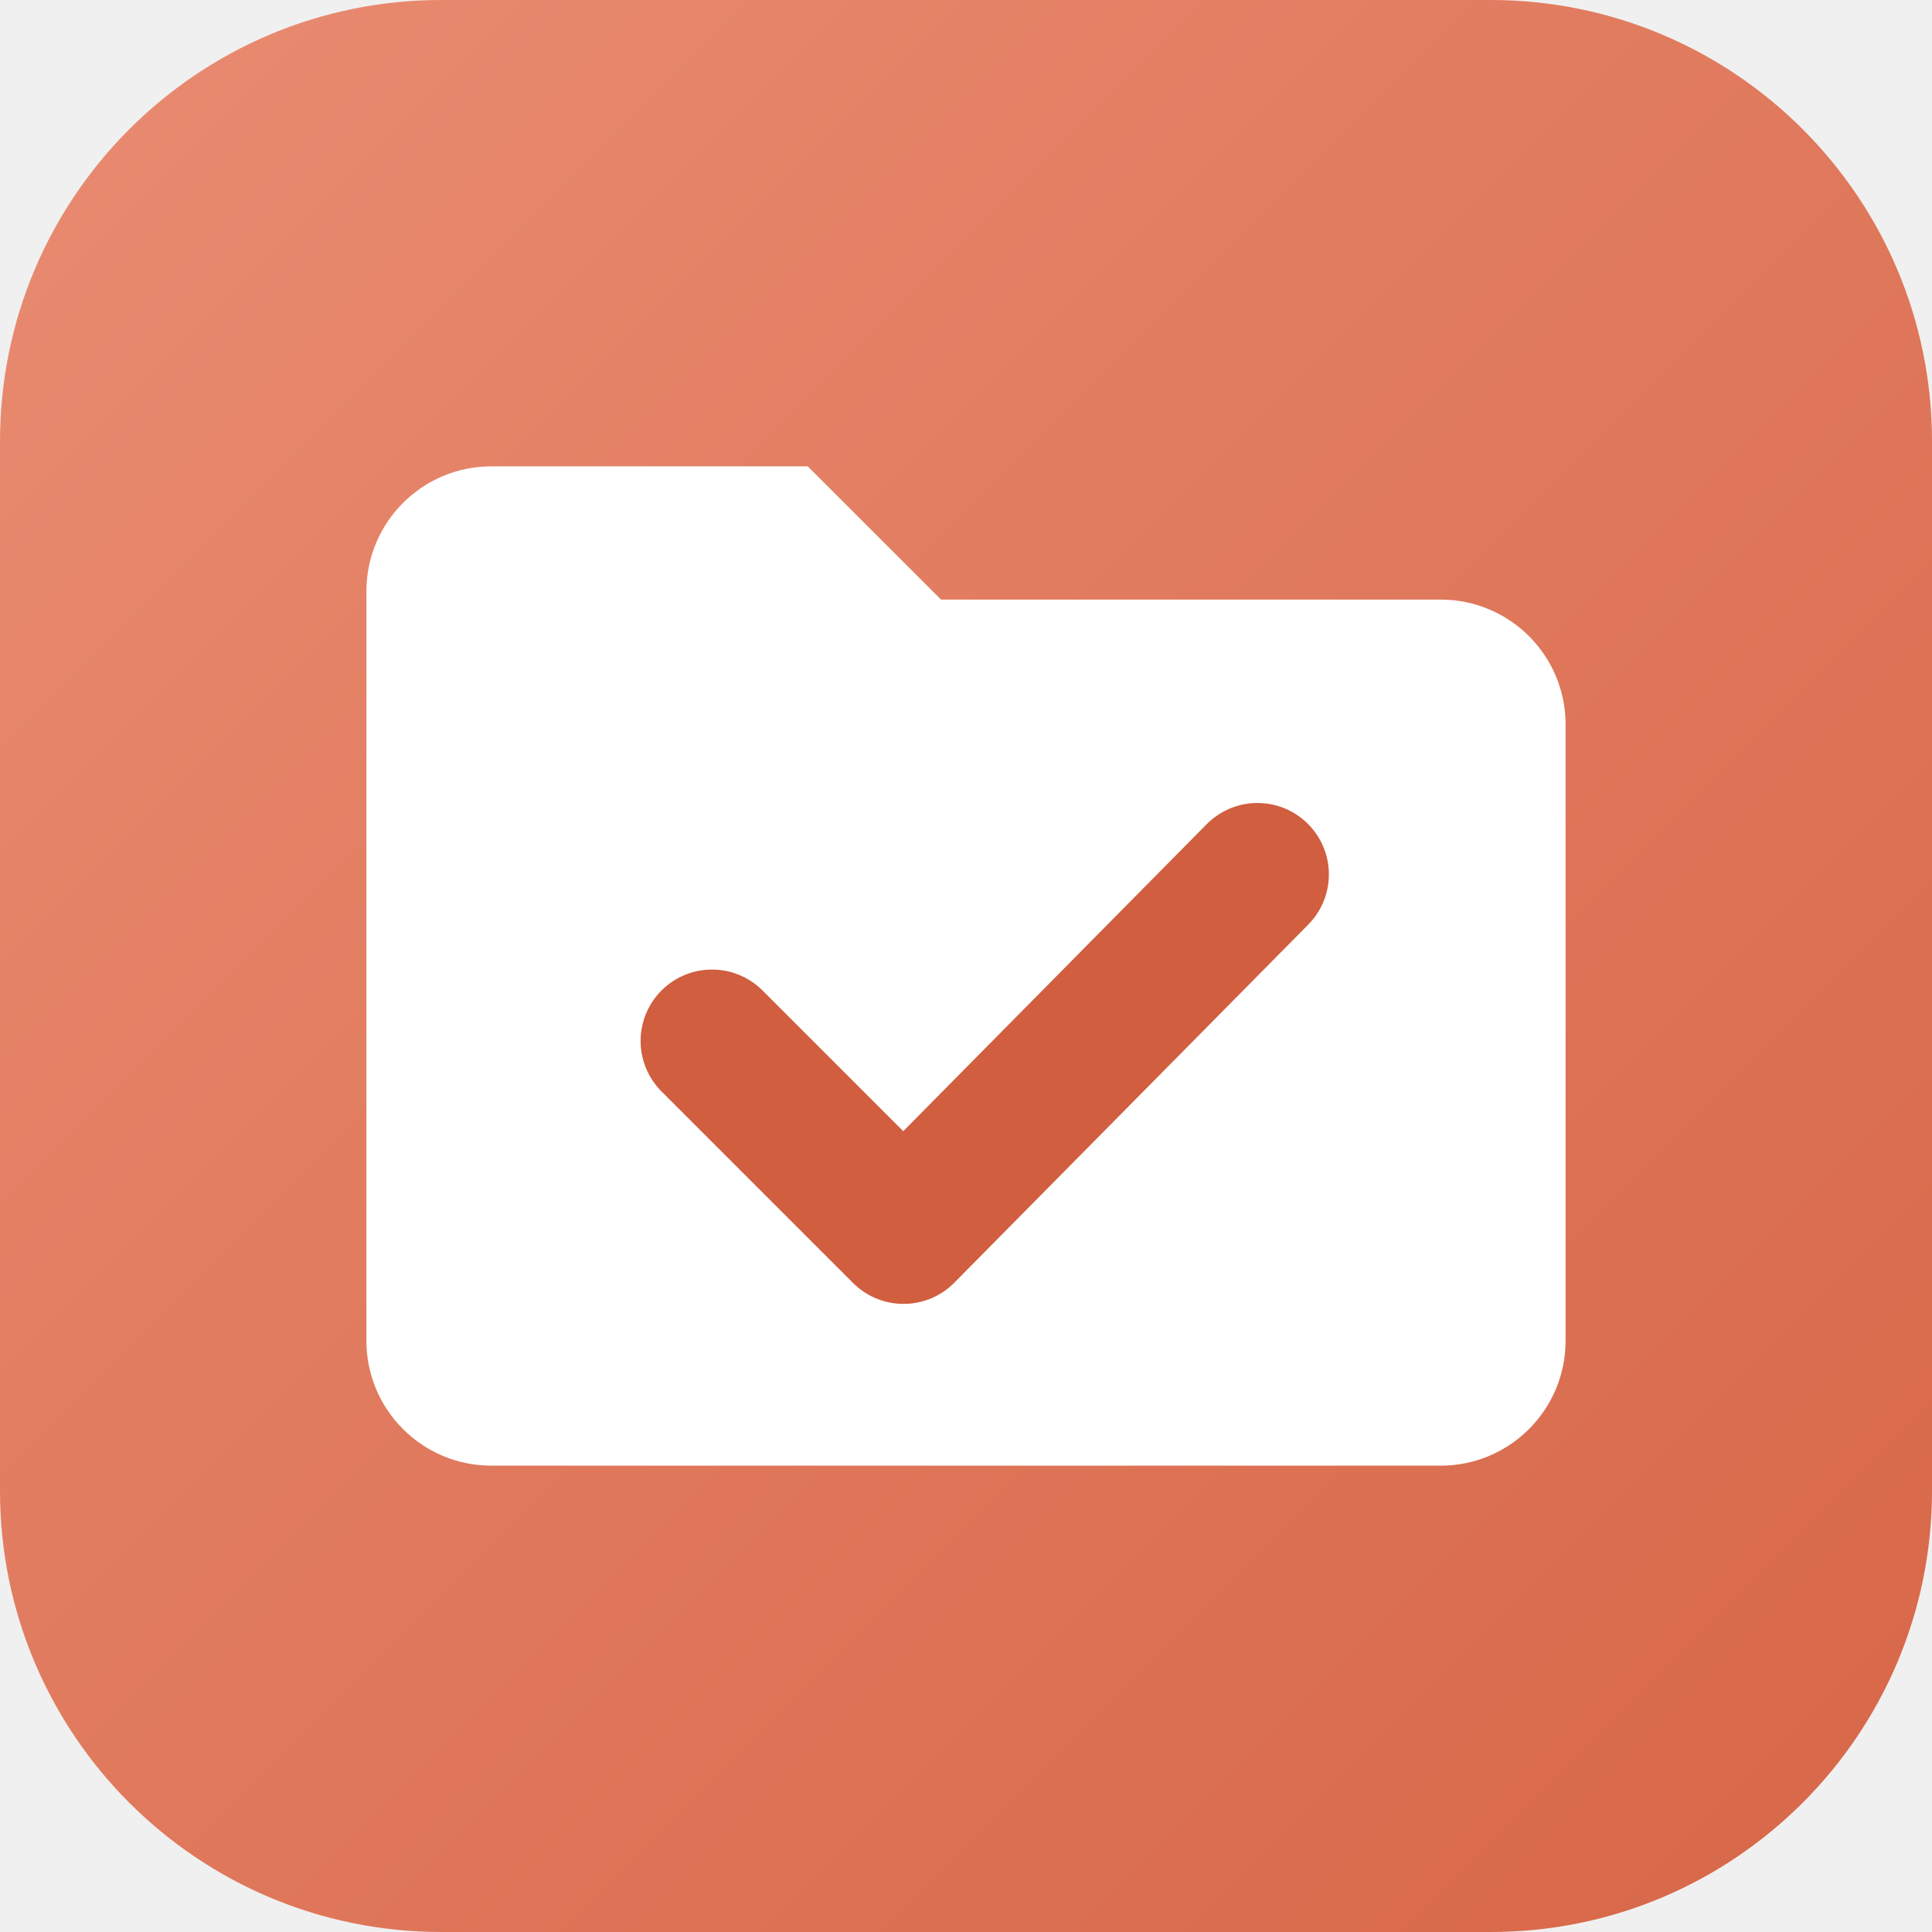
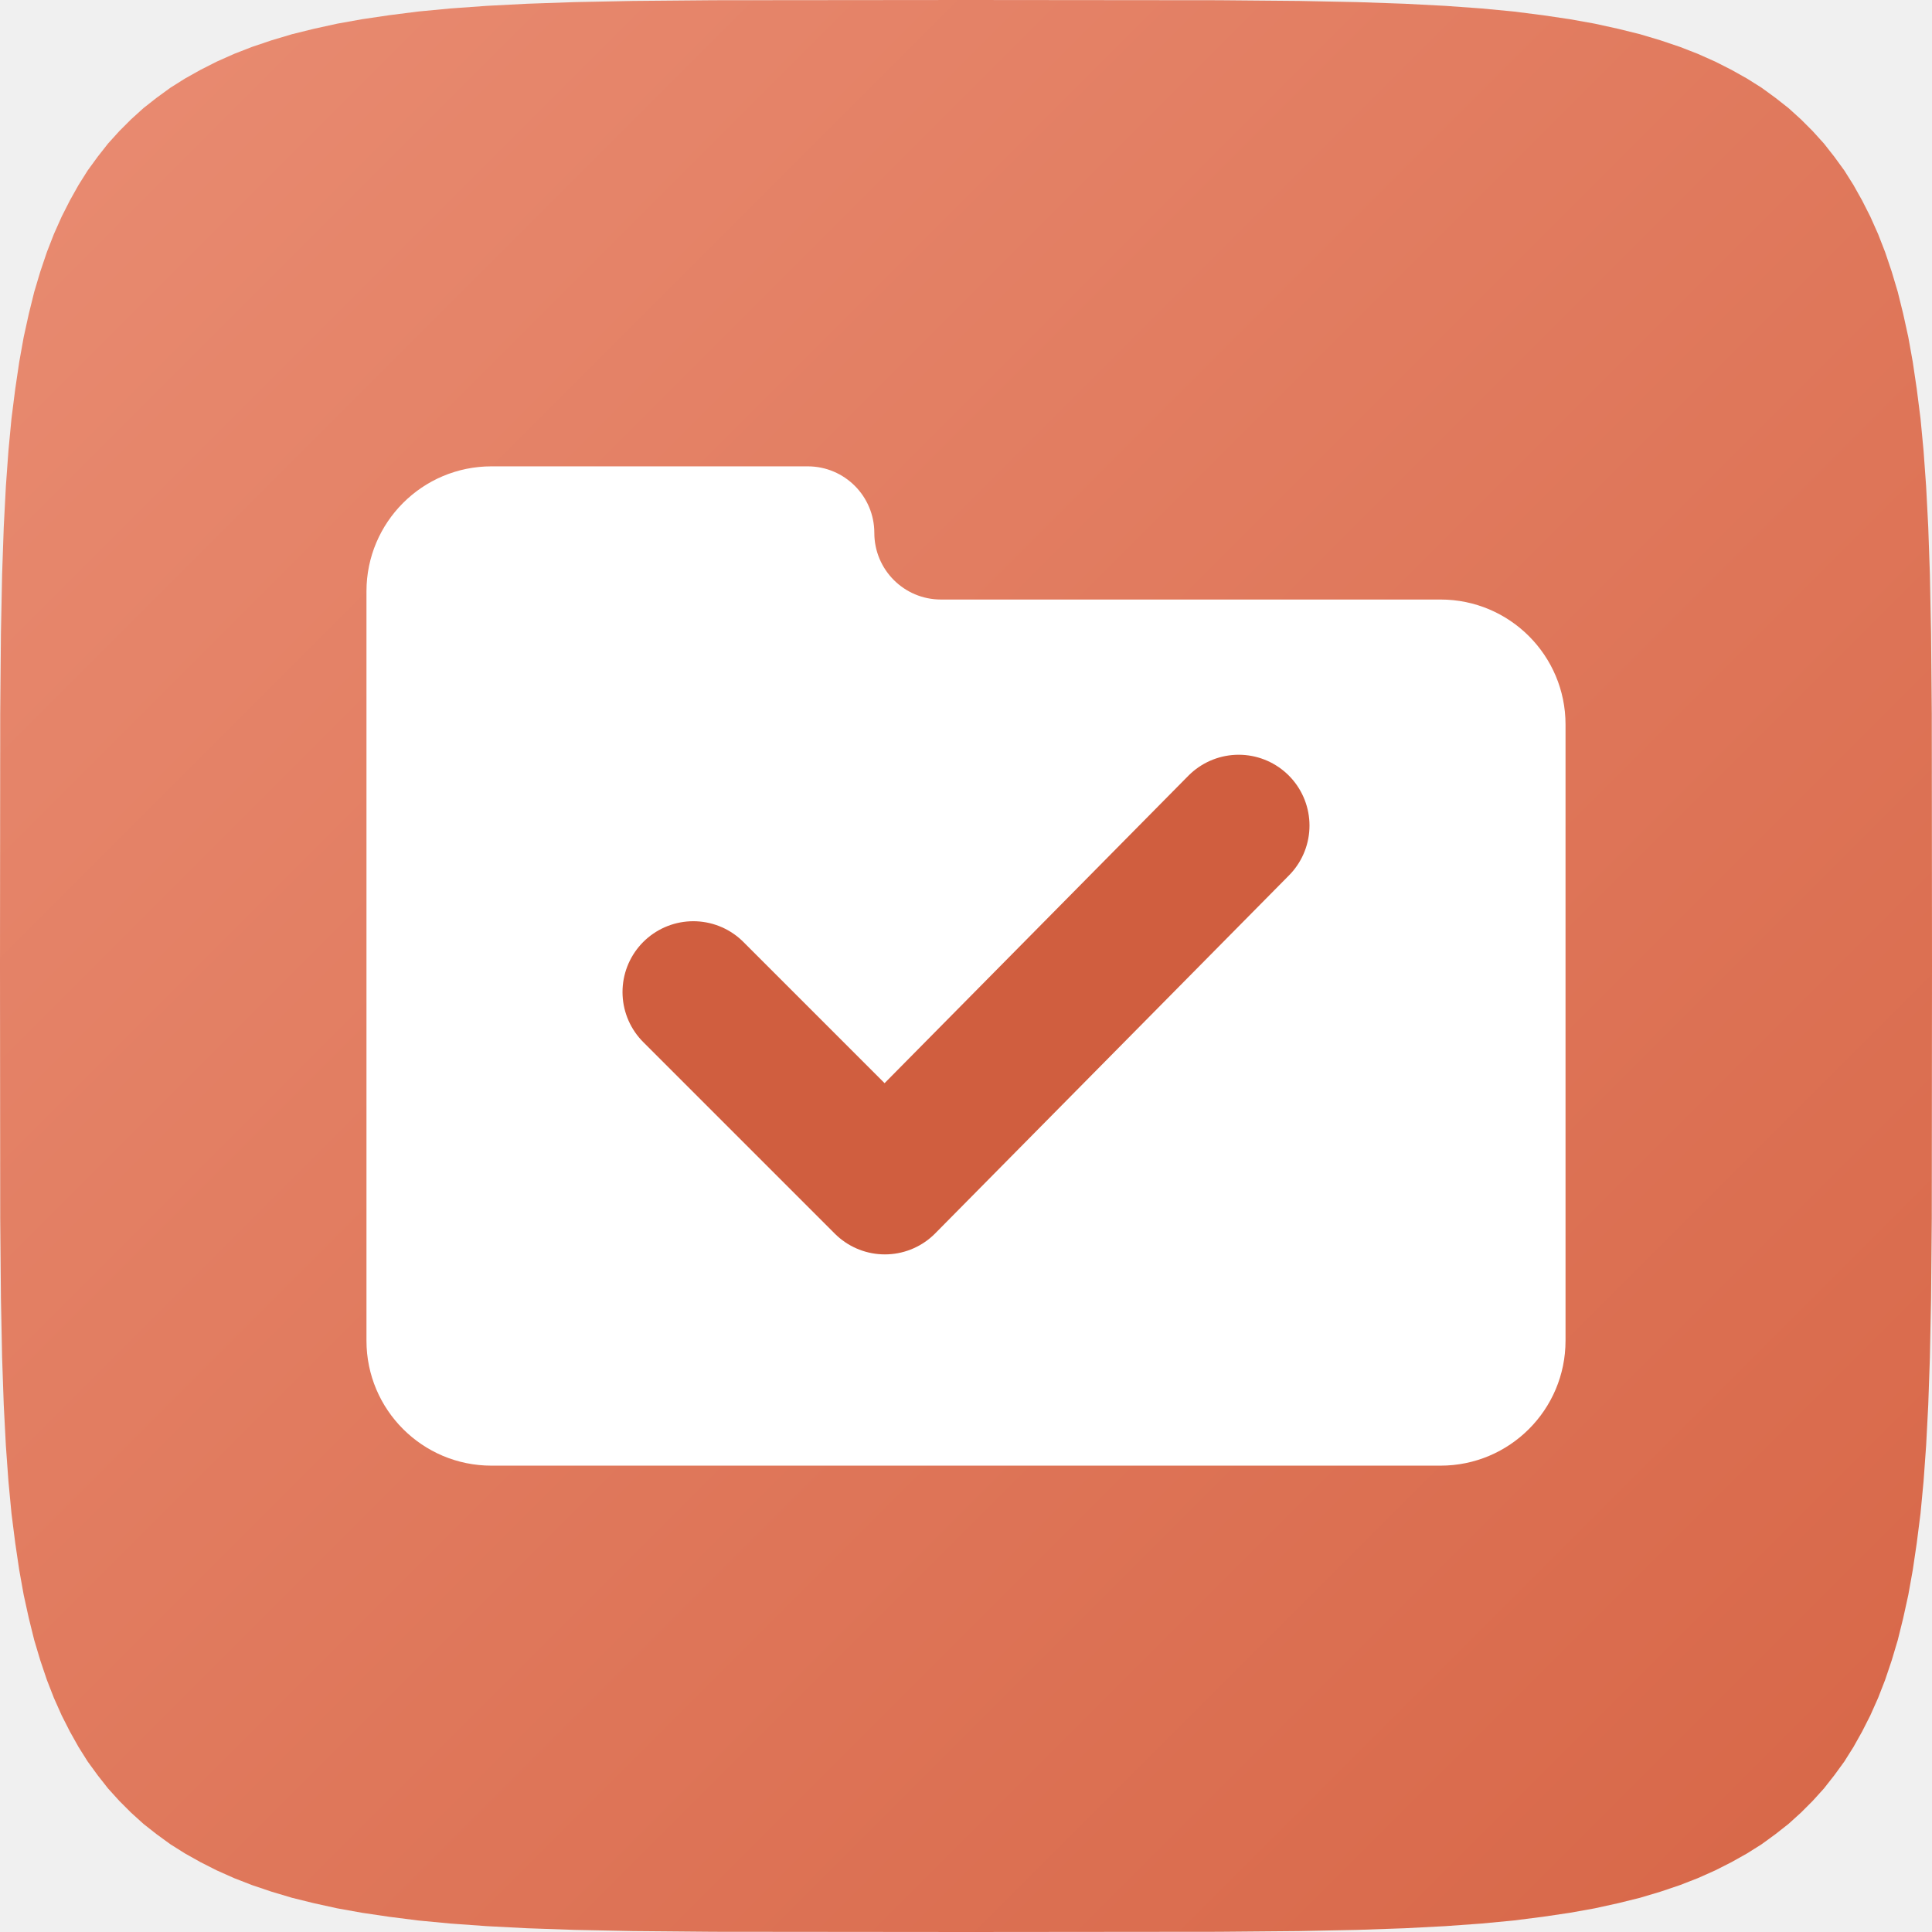
- <svg xmlns="http://www.w3.org/2000/svg" viewBox="48 48 928 928" width="928" height="928">
+ <svg xmlns="http://www.w3.org/2000/svg" viewBox="100 100 824 824" width="824" height="824">
  <defs>
    <linearGradient id="plate" x1="0" y1="0" x2="1" y2="1">
      <stop offset="0" stop-color="#E98C72" />
      <stop offset="1" stop-color="#D76647" />
    </linearGradient>
  </defs>
-   <rect x="48" y="48" width="928" height="928" rx="212" fill="url(#plate)" />
-   <path fill="#FFFFFF" d="M224 332A60 60 0 0 1 284 272H436L500 336H740A60 60 0 0 1 800 396V692A60 60 0 0 1 740 752H284A60 60 0 0 1 224 692Z" />
-   <polyline points="390,548 482,640 652,468" fill="none" stroke="#D05E3F" stroke-width="68.6" stroke-linecap="round" stroke-linejoin="round" />
+   <path fill="url(#plate)" d="M924 512L923.9 619.7L923.6 654L923.1 679L922.4 699.2L921.5 716.5L920.4 731.8L919.1 745.5L917.5 758.1L915.8 769.6L913.9 780.2L911.7 790.2L909.4 799.5L906.8 808.2L904 816.5L901 824.2L897.7 831.6L894.2 838.5L890.5 845.1L886.6 851.3L882.3 857.2L877.9 862.8L873.1 868.1L868.1 873.1L862.8 877.9L857.2 882.3L851.3 886.6L845.1 890.5L838.5 894.2L831.6 897.7L824.2 901L816.5 904L808.2 906.8L799.5 909.4L790.2 911.7L780.2 913.9L769.6 915.8L758.1 917.5L745.5 919.1L731.8 920.4L716.5 921.5L699.2 922.4L679 923.1L654 923.6L619.7 923.9L512 924L404.3 923.9L370 923.6L345 923.1L324.8 922.4L307.5 921.5L292.2 920.4L278.5 919.1L265.9 917.5L254.4 915.8L243.8 913.9L233.8 911.7L224.5 909.4L215.8 906.8L207.5 904L199.8 901L192.4 897.7L185.5 894.2L178.9 890.5L172.7 886.6L166.8 882.3L161.2 877.9L155.9 873.1L150.9 868.1L146.1 862.8L141.7 857.2L137.4 851.3L133.5 845.1L129.8 838.5L126.3 831.6L123 824.2L120 816.5L117.2 808.2L114.6 799.5L112.3 790.2L110.1 780.2L108.2 769.6L106.5 758.1L104.9 745.5L103.6 731.8L102.5 716.5L101.6 699.2L100.9 679L100.4 654L100.1 619.7L100 512L100.1 404.3L100.4 370L100.9 345L101.6 324.8L102.5 307.5L103.6 292.2L104.9 278.5L106.5 265.9L108.2 254.4L110.1 243.8L112.3 233.8L114.6 224.5L117.2 215.8L120 207.5L123 199.8L126.3 192.4L129.8 185.5L133.5 178.9L137.4 172.7L141.7 166.8L146.1 161.2L150.9 155.9L155.9 150.9L161.2 146.1L166.8 141.7L172.7 137.4L178.9 133.5L185.5 129.8L192.4 126.3L199.8 123L207.5 120L215.8 117.2L224.5 114.6L233.8 112.3L243.8 110.1L254.4 108.2L265.9 106.5L278.5 104.9L292.2 103.6L307.5 102.5L324.8 101.6L345 100.9L370 100.4L404.3 100.1L512 100L619.7 100.1L654 100.4L679 100.9L699.2 101.6L716.5 102.5L731.8 103.6L745.5 104.9L758.1 106.5L769.6 108.2L780.2 110.1L790.2 112.3L799.5 114.6L808.2 117.2L816.5 120L824.2 123L831.6 126.3L838.5 129.8L845.1 133.5L851.3 137.4L857.2 141.7L862.8 146.1L868.1 150.9L873.1 155.9L877.9 161.2L882.3 166.8L886.6 172.7L890.5 178.9L894.2 185.5L897.7 192.4L901 199.8L904 207.5L906.8 215.8L909.4 224.5L911.7 233.8L913.9 243.8L915.8 254.4L917.5 265.9L919.1 278.5L920.4 292.2L921.5 307.5L922.4 324.8L923.1 345L923.6 370L923.9 404.3Z" />
+   <path fill="#FFFFFF" d="M256.3 352.2A53.3 53.3 0 0 1 309.6 298.9L444.6 298.9A28.4 28.4 0 0 1 472.9 327.3A28.4 28.4 0 0 0 501.3 355.7L714.4 355.7A53.3 53.3 0 0 1 767.7 409L767.7 671.8A53.3 53.3 0 0 1 714.4 725.1L309.6 725.1A53.3 53.3 0 0 1 256.3 671.8Z" />
+   <polyline points="395.7,523.1 477.4,604.8 628.3,452.1" fill="none" stroke="#D05E3F" stroke-width="60.4" stroke-linecap="round" stroke-linejoin="round" />
</svg>
